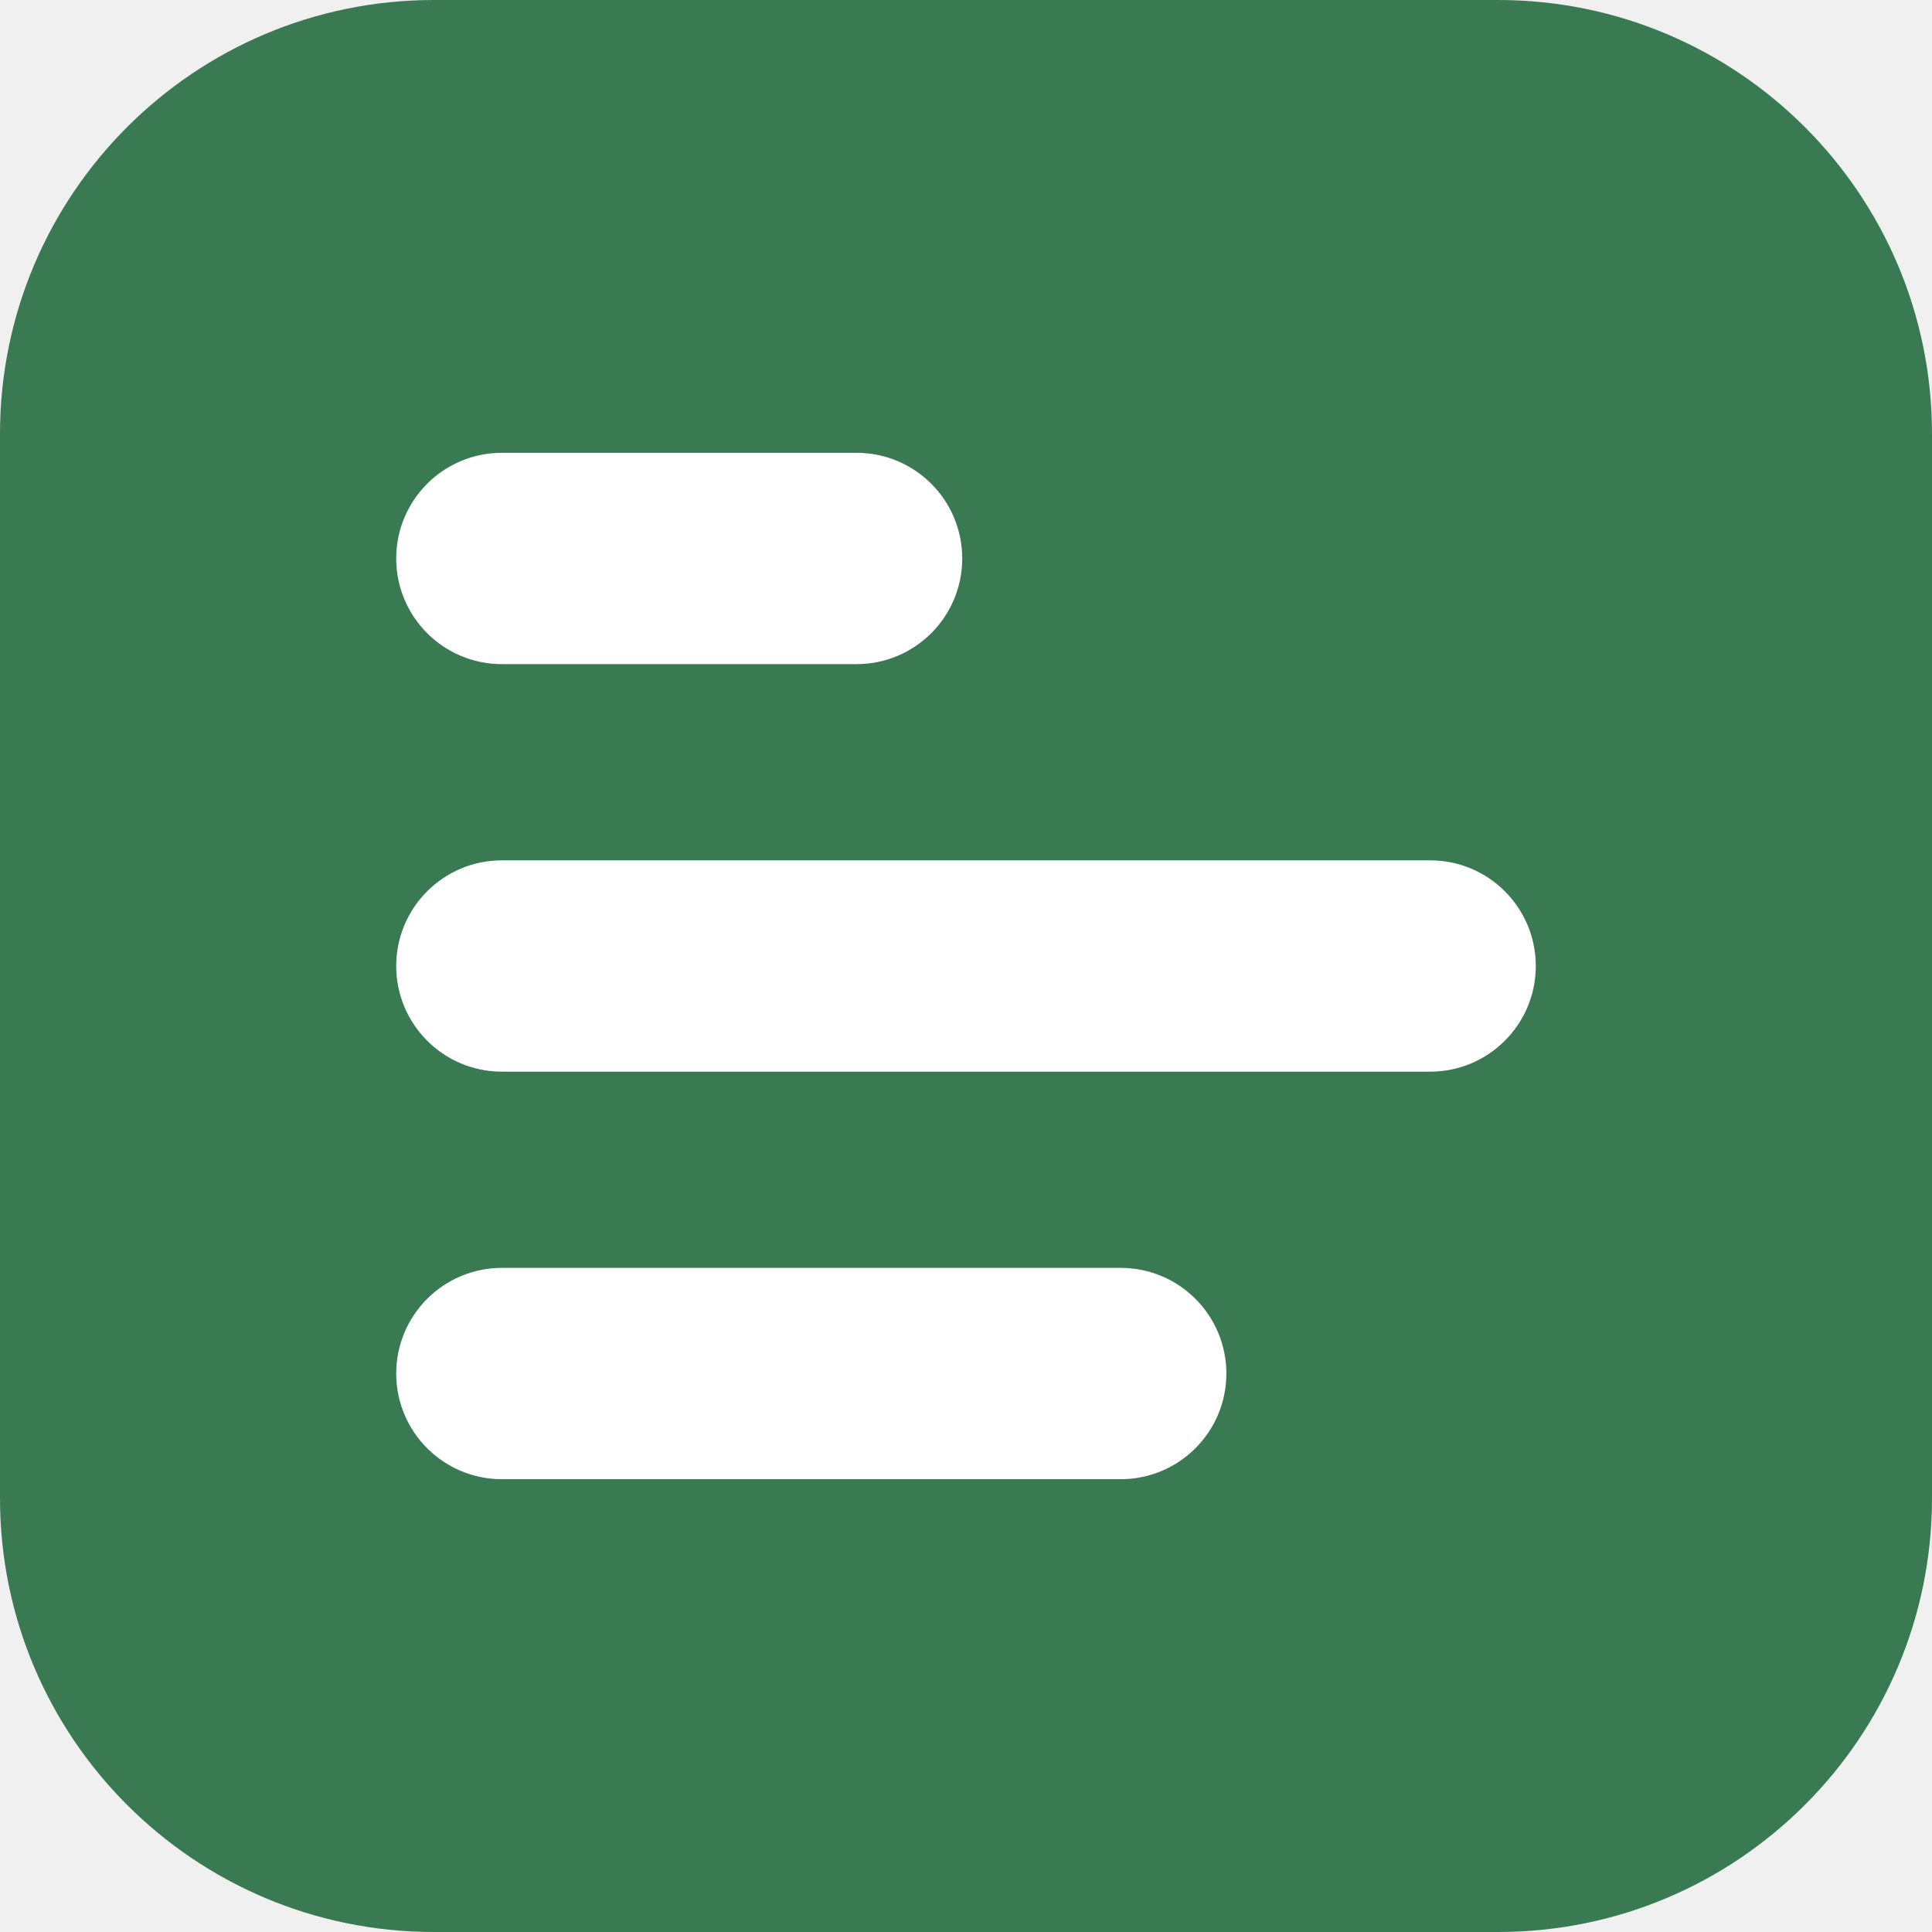
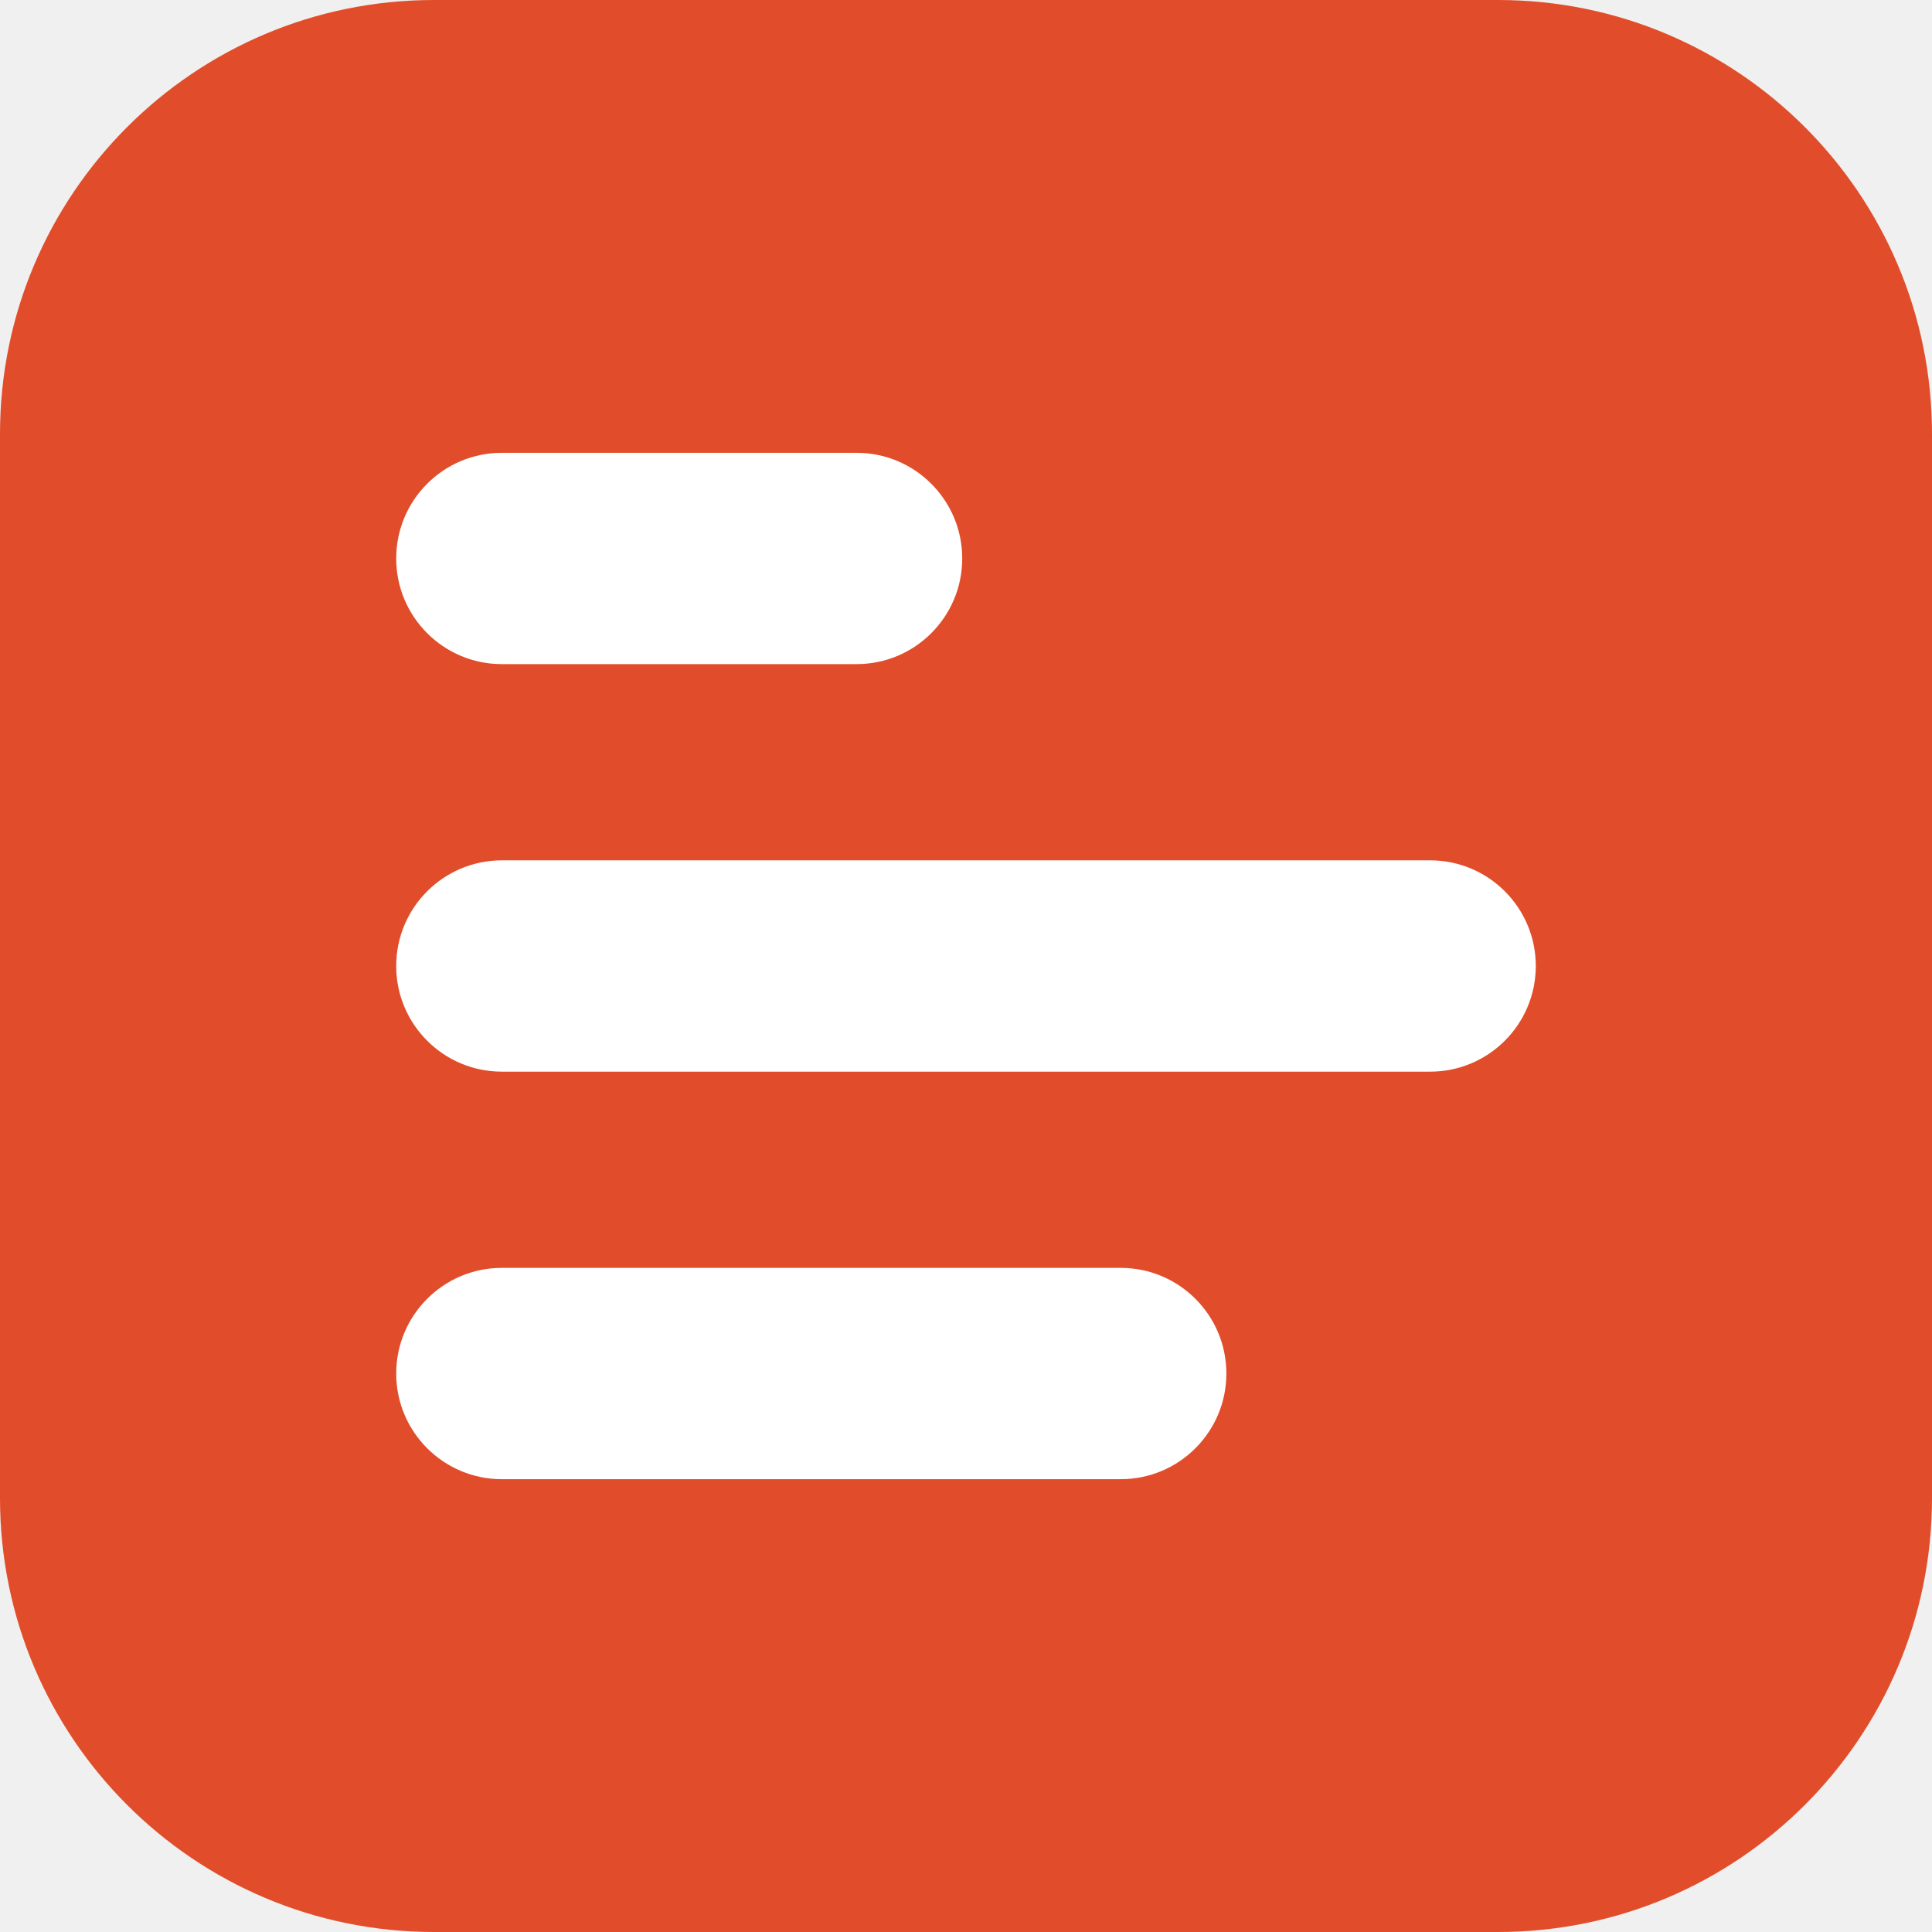
<svg xmlns="http://www.w3.org/2000/svg" viewBox="0 0 512 512">
-   <rect width="512" height="512" rx="115" fill="#3a7a52" />
+   <rect width="512" height="512" rx="115" fill="#E14D2A" />
  <rect x="105" y="120" width="150" height="56" rx="28" fill="white" />
  <rect x="105" y="228" width="302" height="56" rx="28" fill="white" />
  <rect x="105" y="336" width="220" height="56" rx="28" fill="white" />
</svg>
